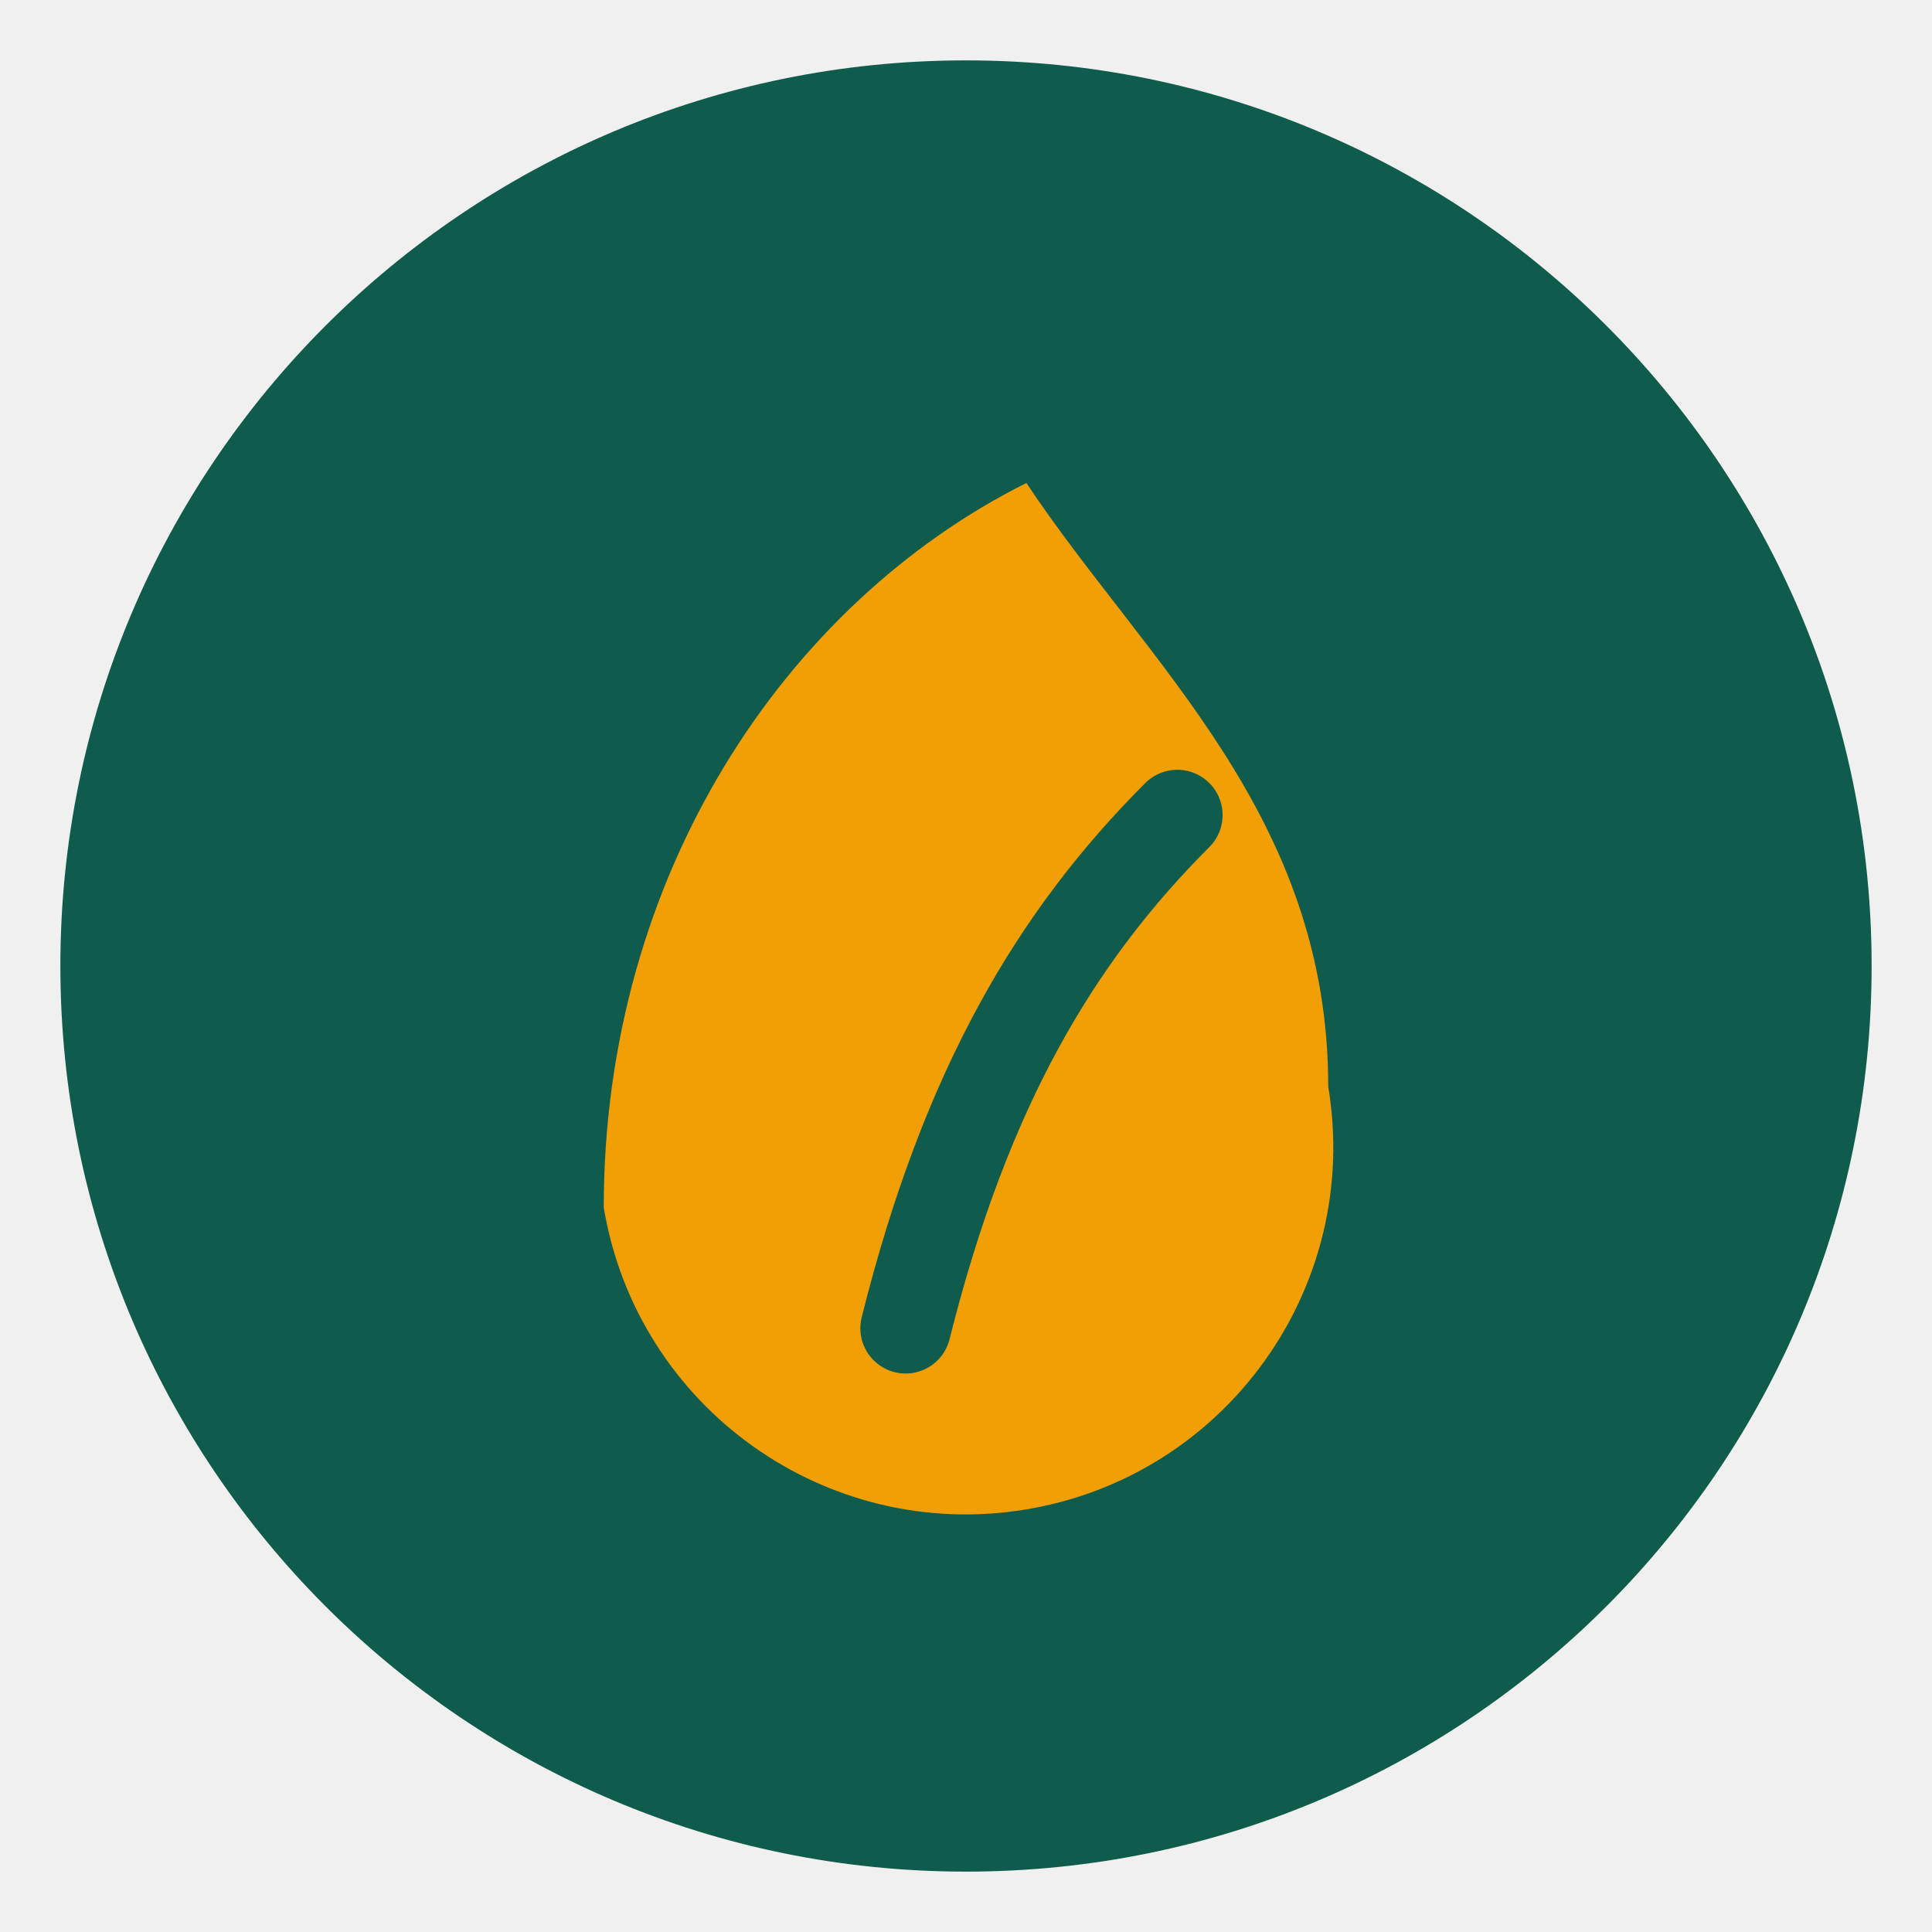
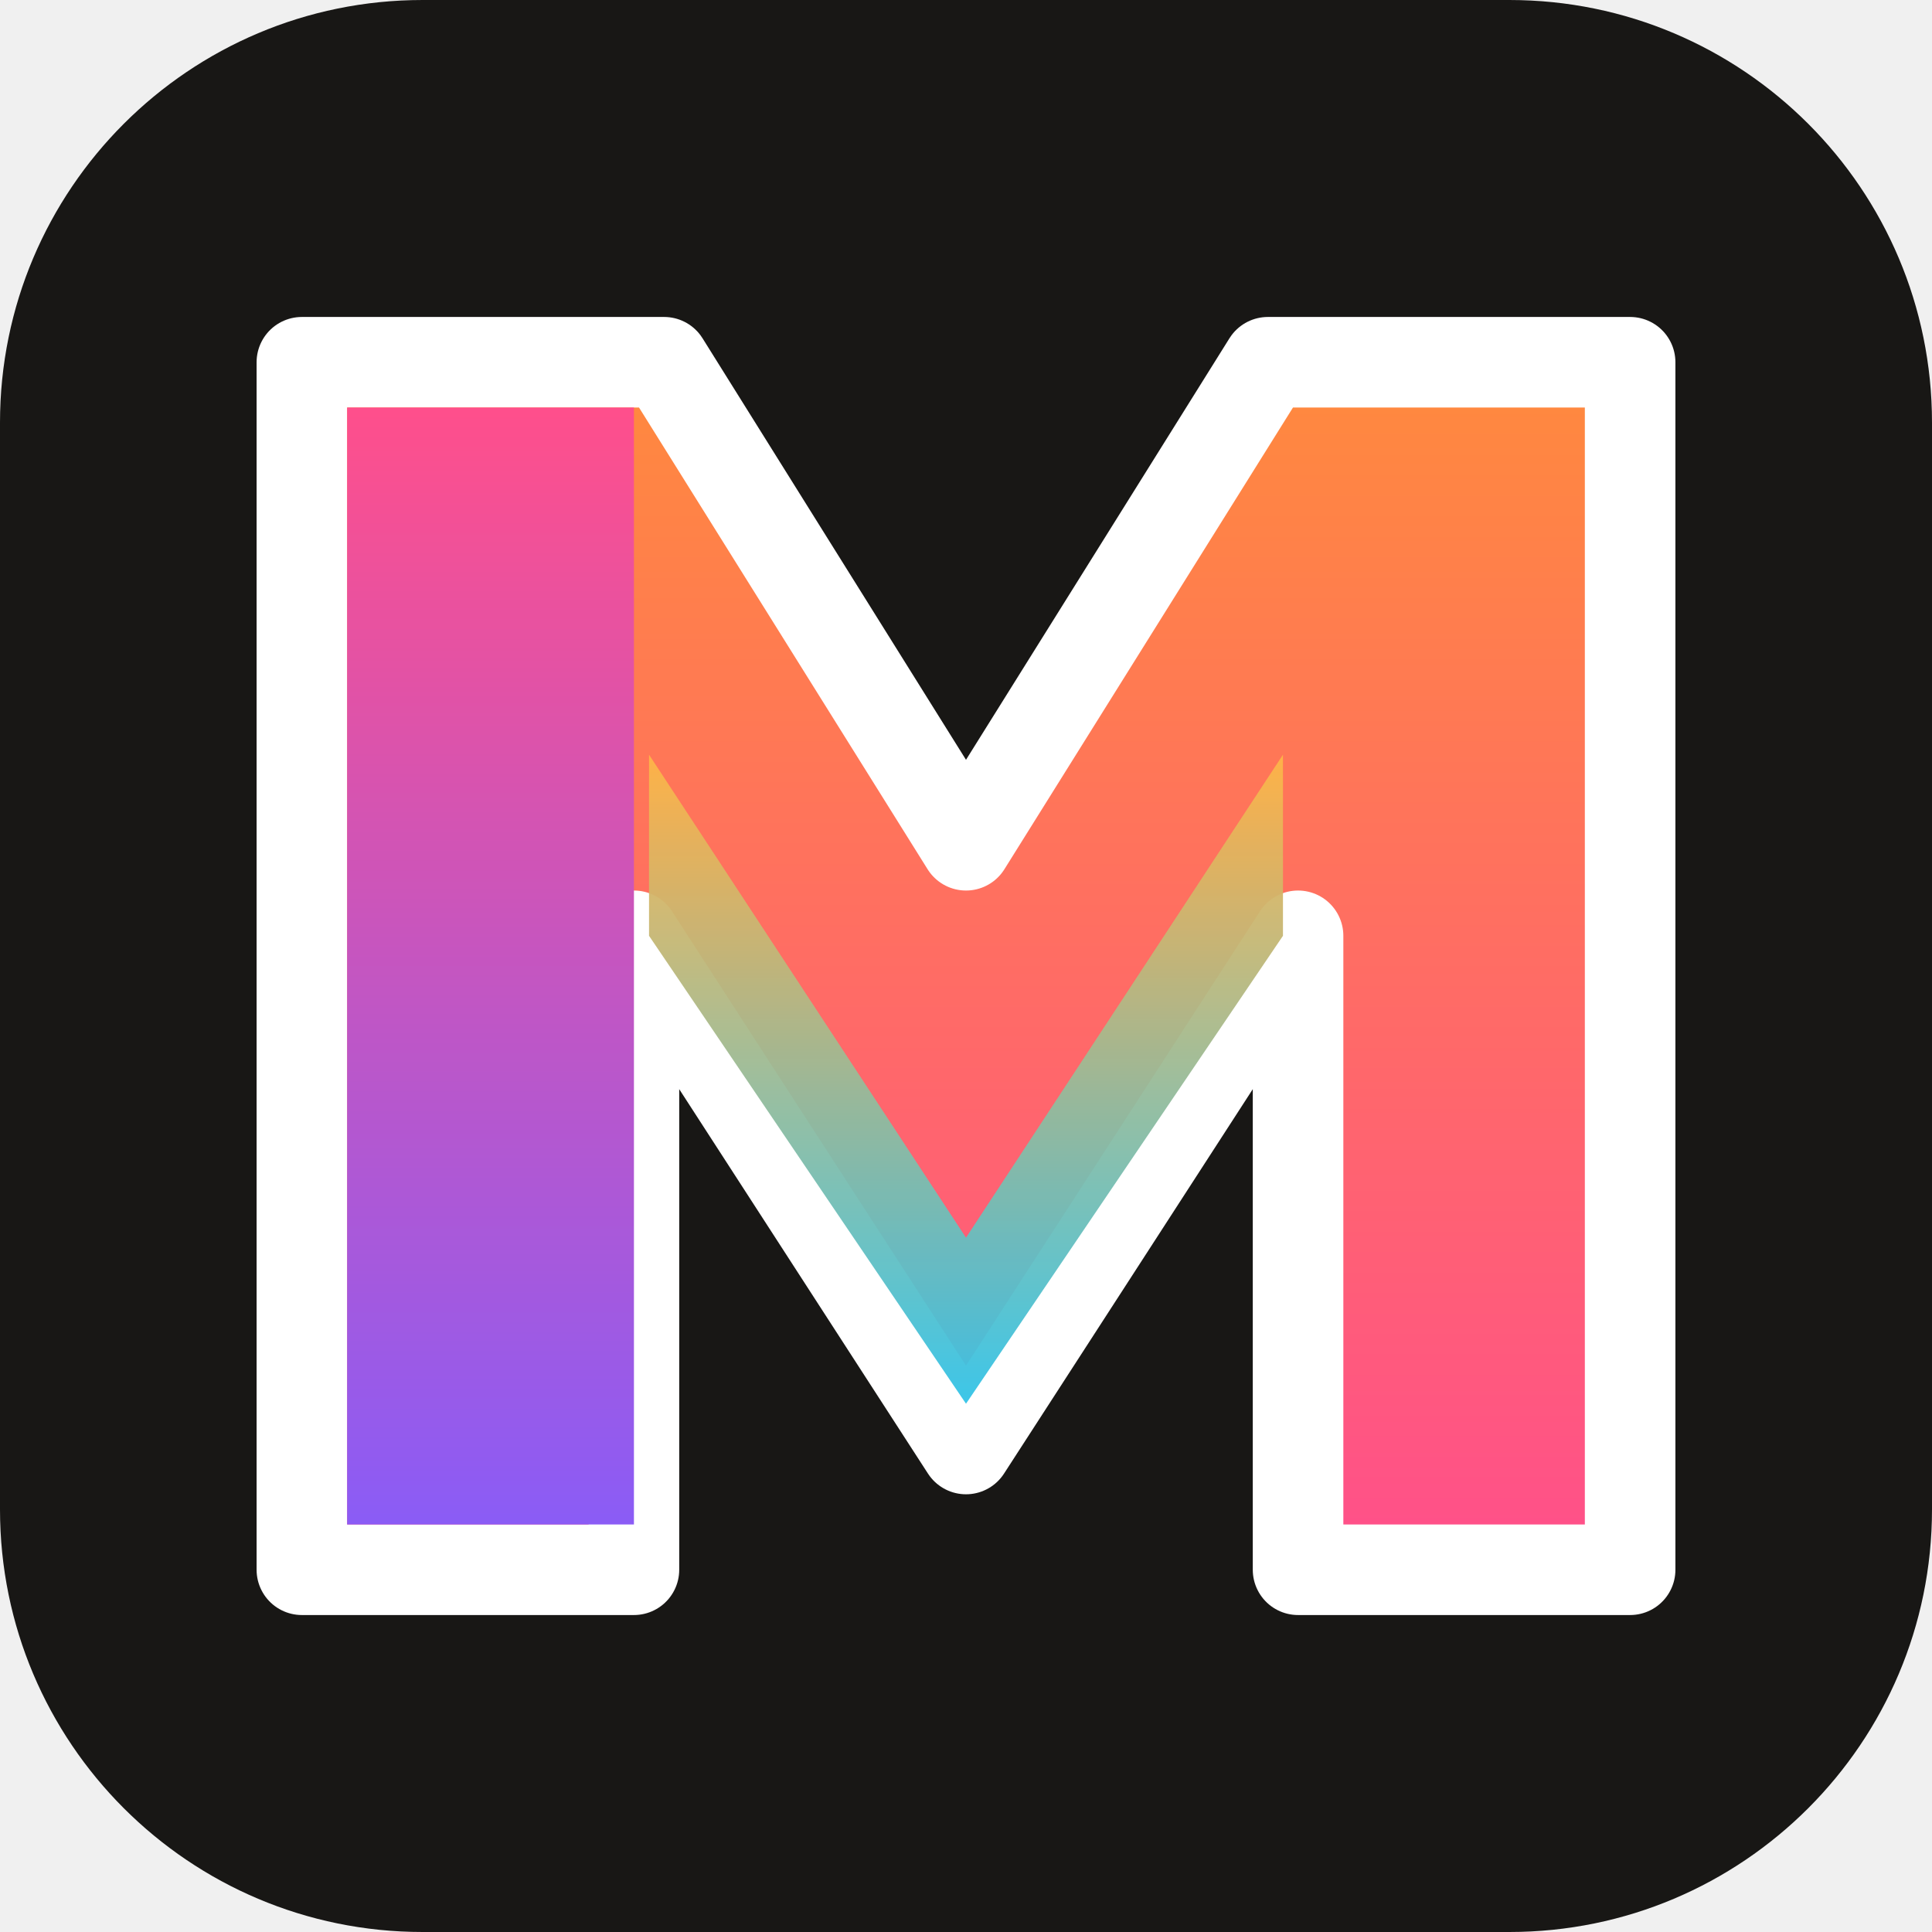
<svg xmlns="http://www.w3.org/2000/svg" viewBox="0 0 64 64">
-   <circle cx="32" cy="32" r="30" fill="#0f5c4d" />
-   <path d="M20 40c0-11 6-20 14-24 4 6 10 11 10 20a12 12 0 0 1-24 4Z" fill="#f29f05" />
-   <path d="M30 44c2-8 5-13 9-17" stroke="#0f5c4d" stroke-width="3" fill="none" stroke-linecap="round" />
+   <defs>
+     <linearGradient id="mL" x1="0" y1="0" x2="0" y2="1">
+       <stop offset="0" stop-color="#ff4f8b" />
+       <stop offset="1" stop-color="#8a5cf6" />
+     </linearGradient>
+     <linearGradient id="mR" x1="0" y1="0" x2="0" y2="1">
+       <stop offset="0" stop-color="#ff8a3d" />
+       <stop offset="1" stop-color="#ff4f8b" />
+     </linearGradient>
+     <linearGradient id="mV" x1="0" y1="0" x2="0" y2="1">
+       <stop offset="0" stop-color="#ffb347" />
+       <stop offset="1" stop-color="#33c3e8" />
+     </linearGradient>
+   </defs>
+   <rect width="64" height="64" rx="14" fill="#181715" />
+   <g stroke="#fff" stroke-width="3" stroke-linejoin="round">
+     <path d="M10 52V12h12l10 16 10-16h12v40H43V31l-11 17-11-17v21Z" fill="url(#mR)" />
+   </g>
+   <path d="M11.5 50.5v-37h9.5L21 50.5Z" fill="url(#mL)" />
+   <path d="M21.5 31 32 46.5 42.5 31v-6L32 41 21.5 25Z" fill="url(#mV)" opacity=".95" />
</svg>
